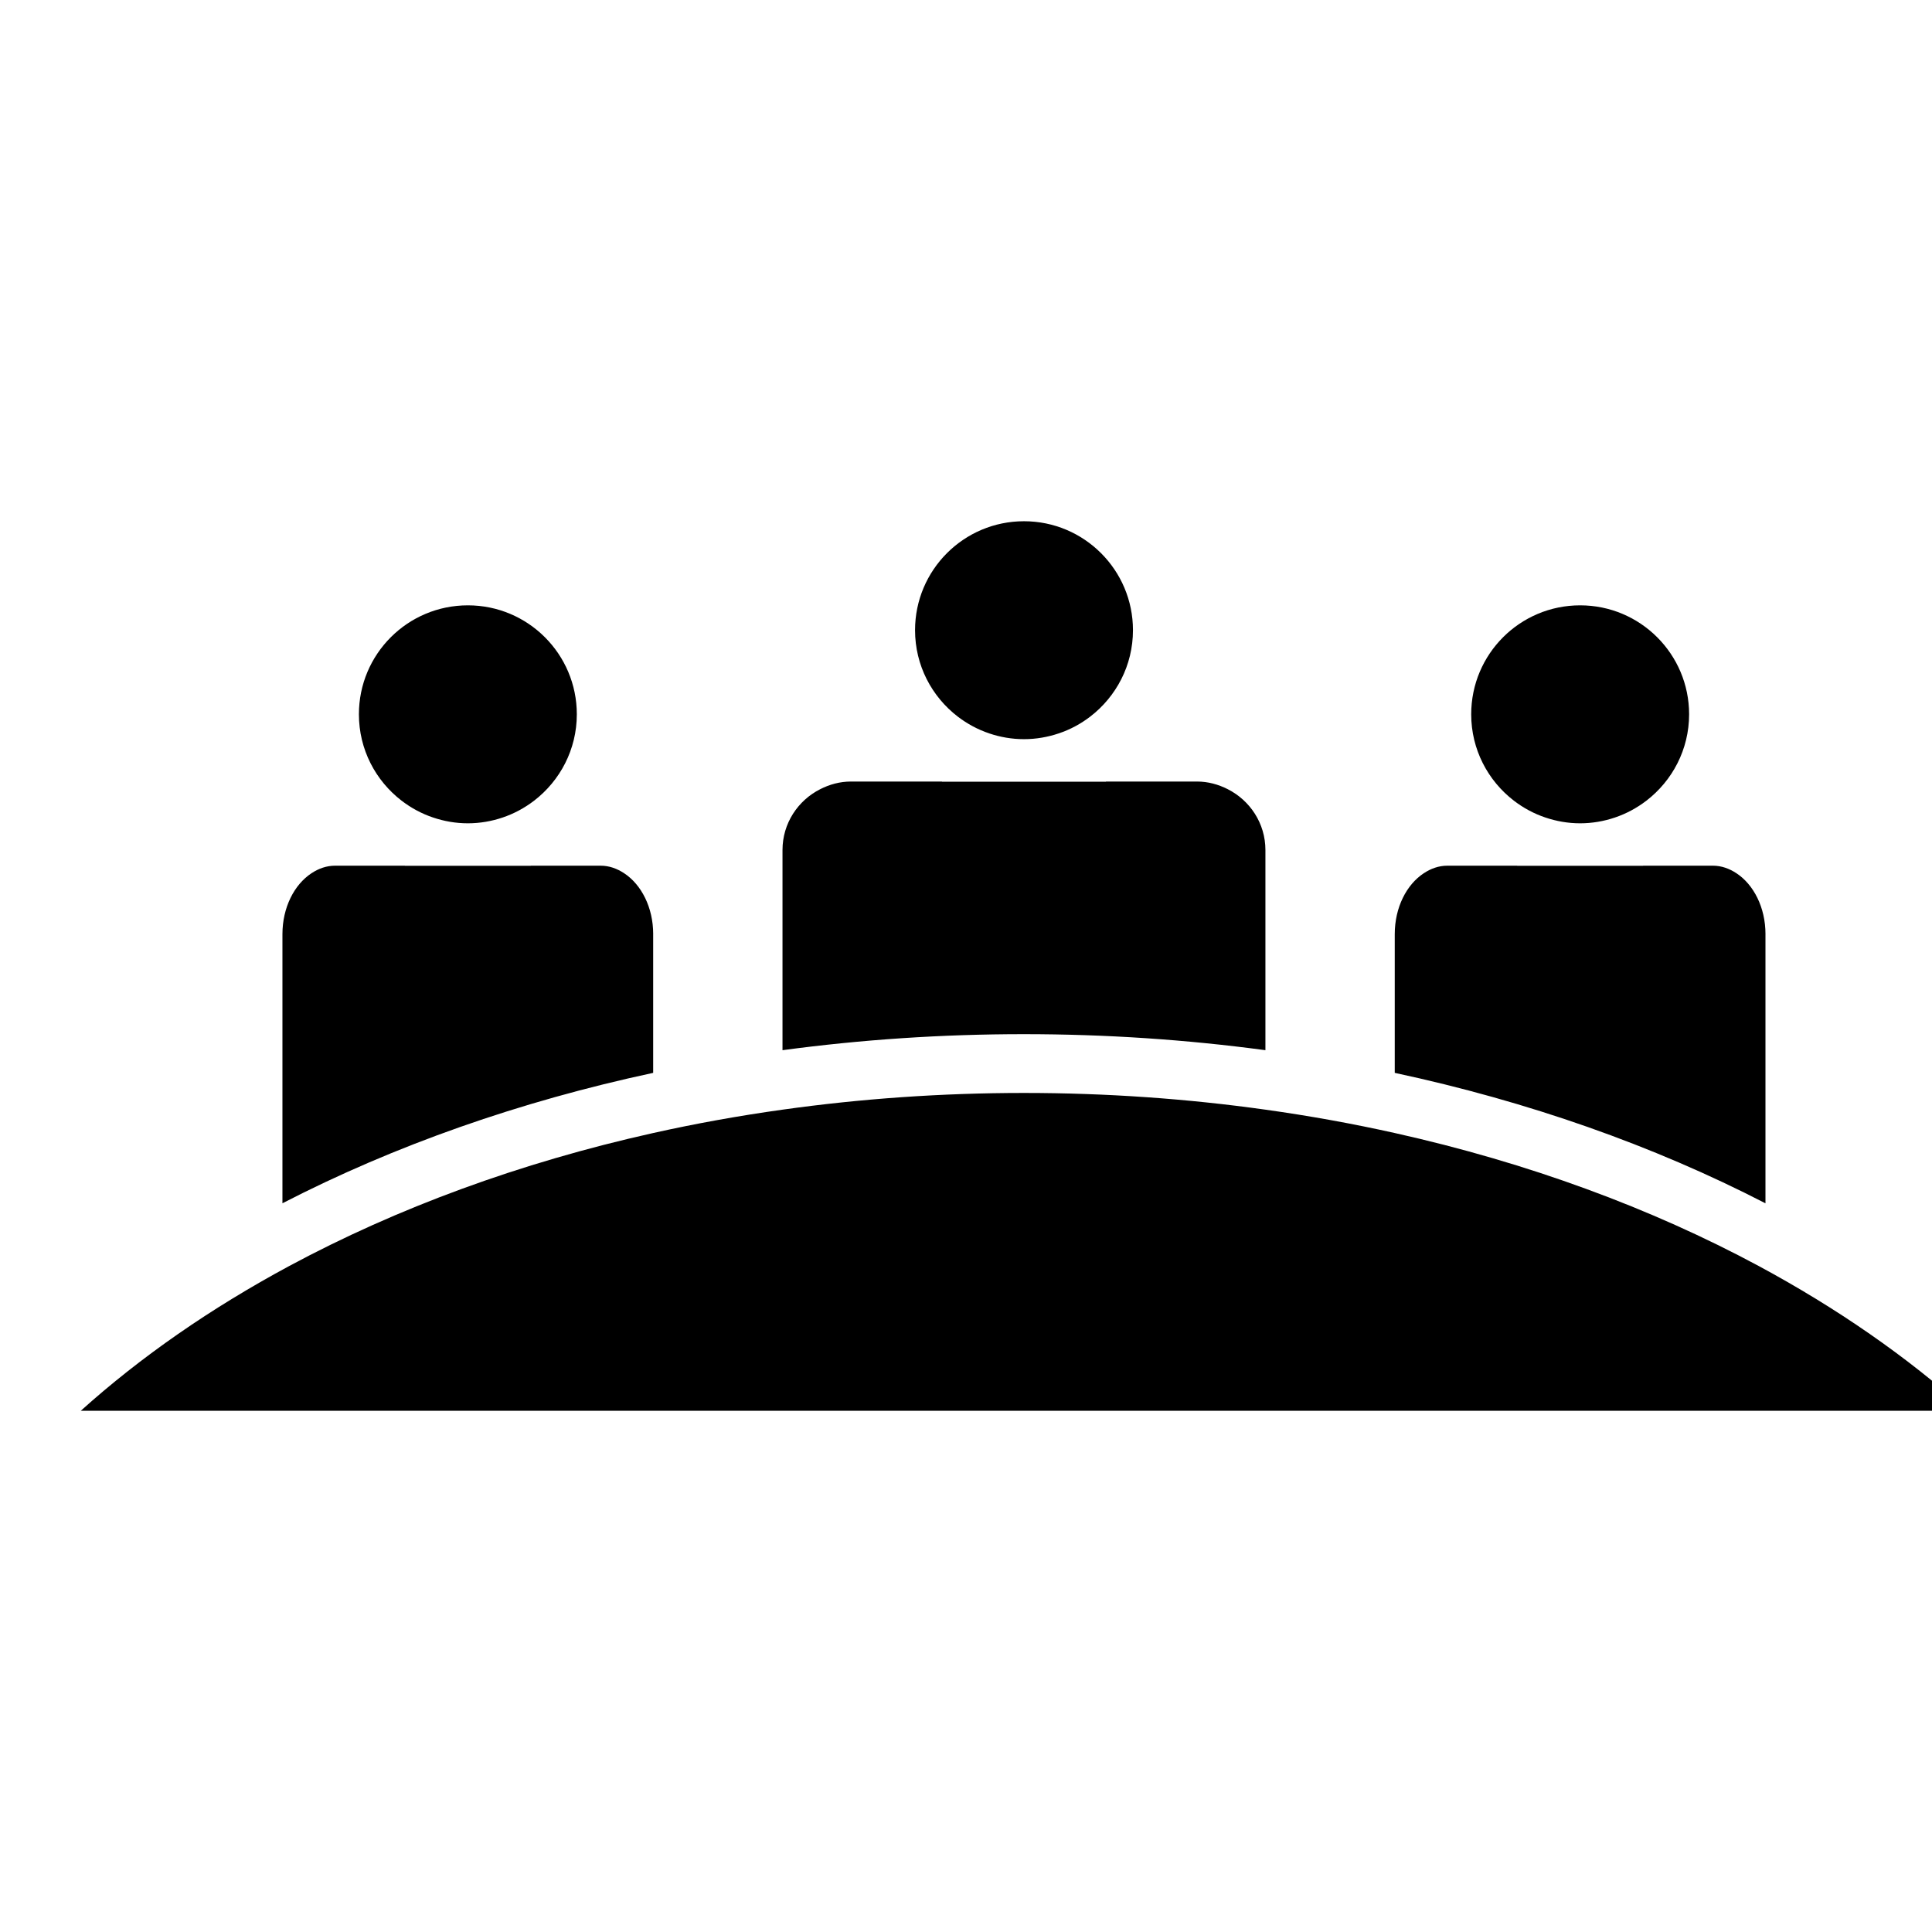
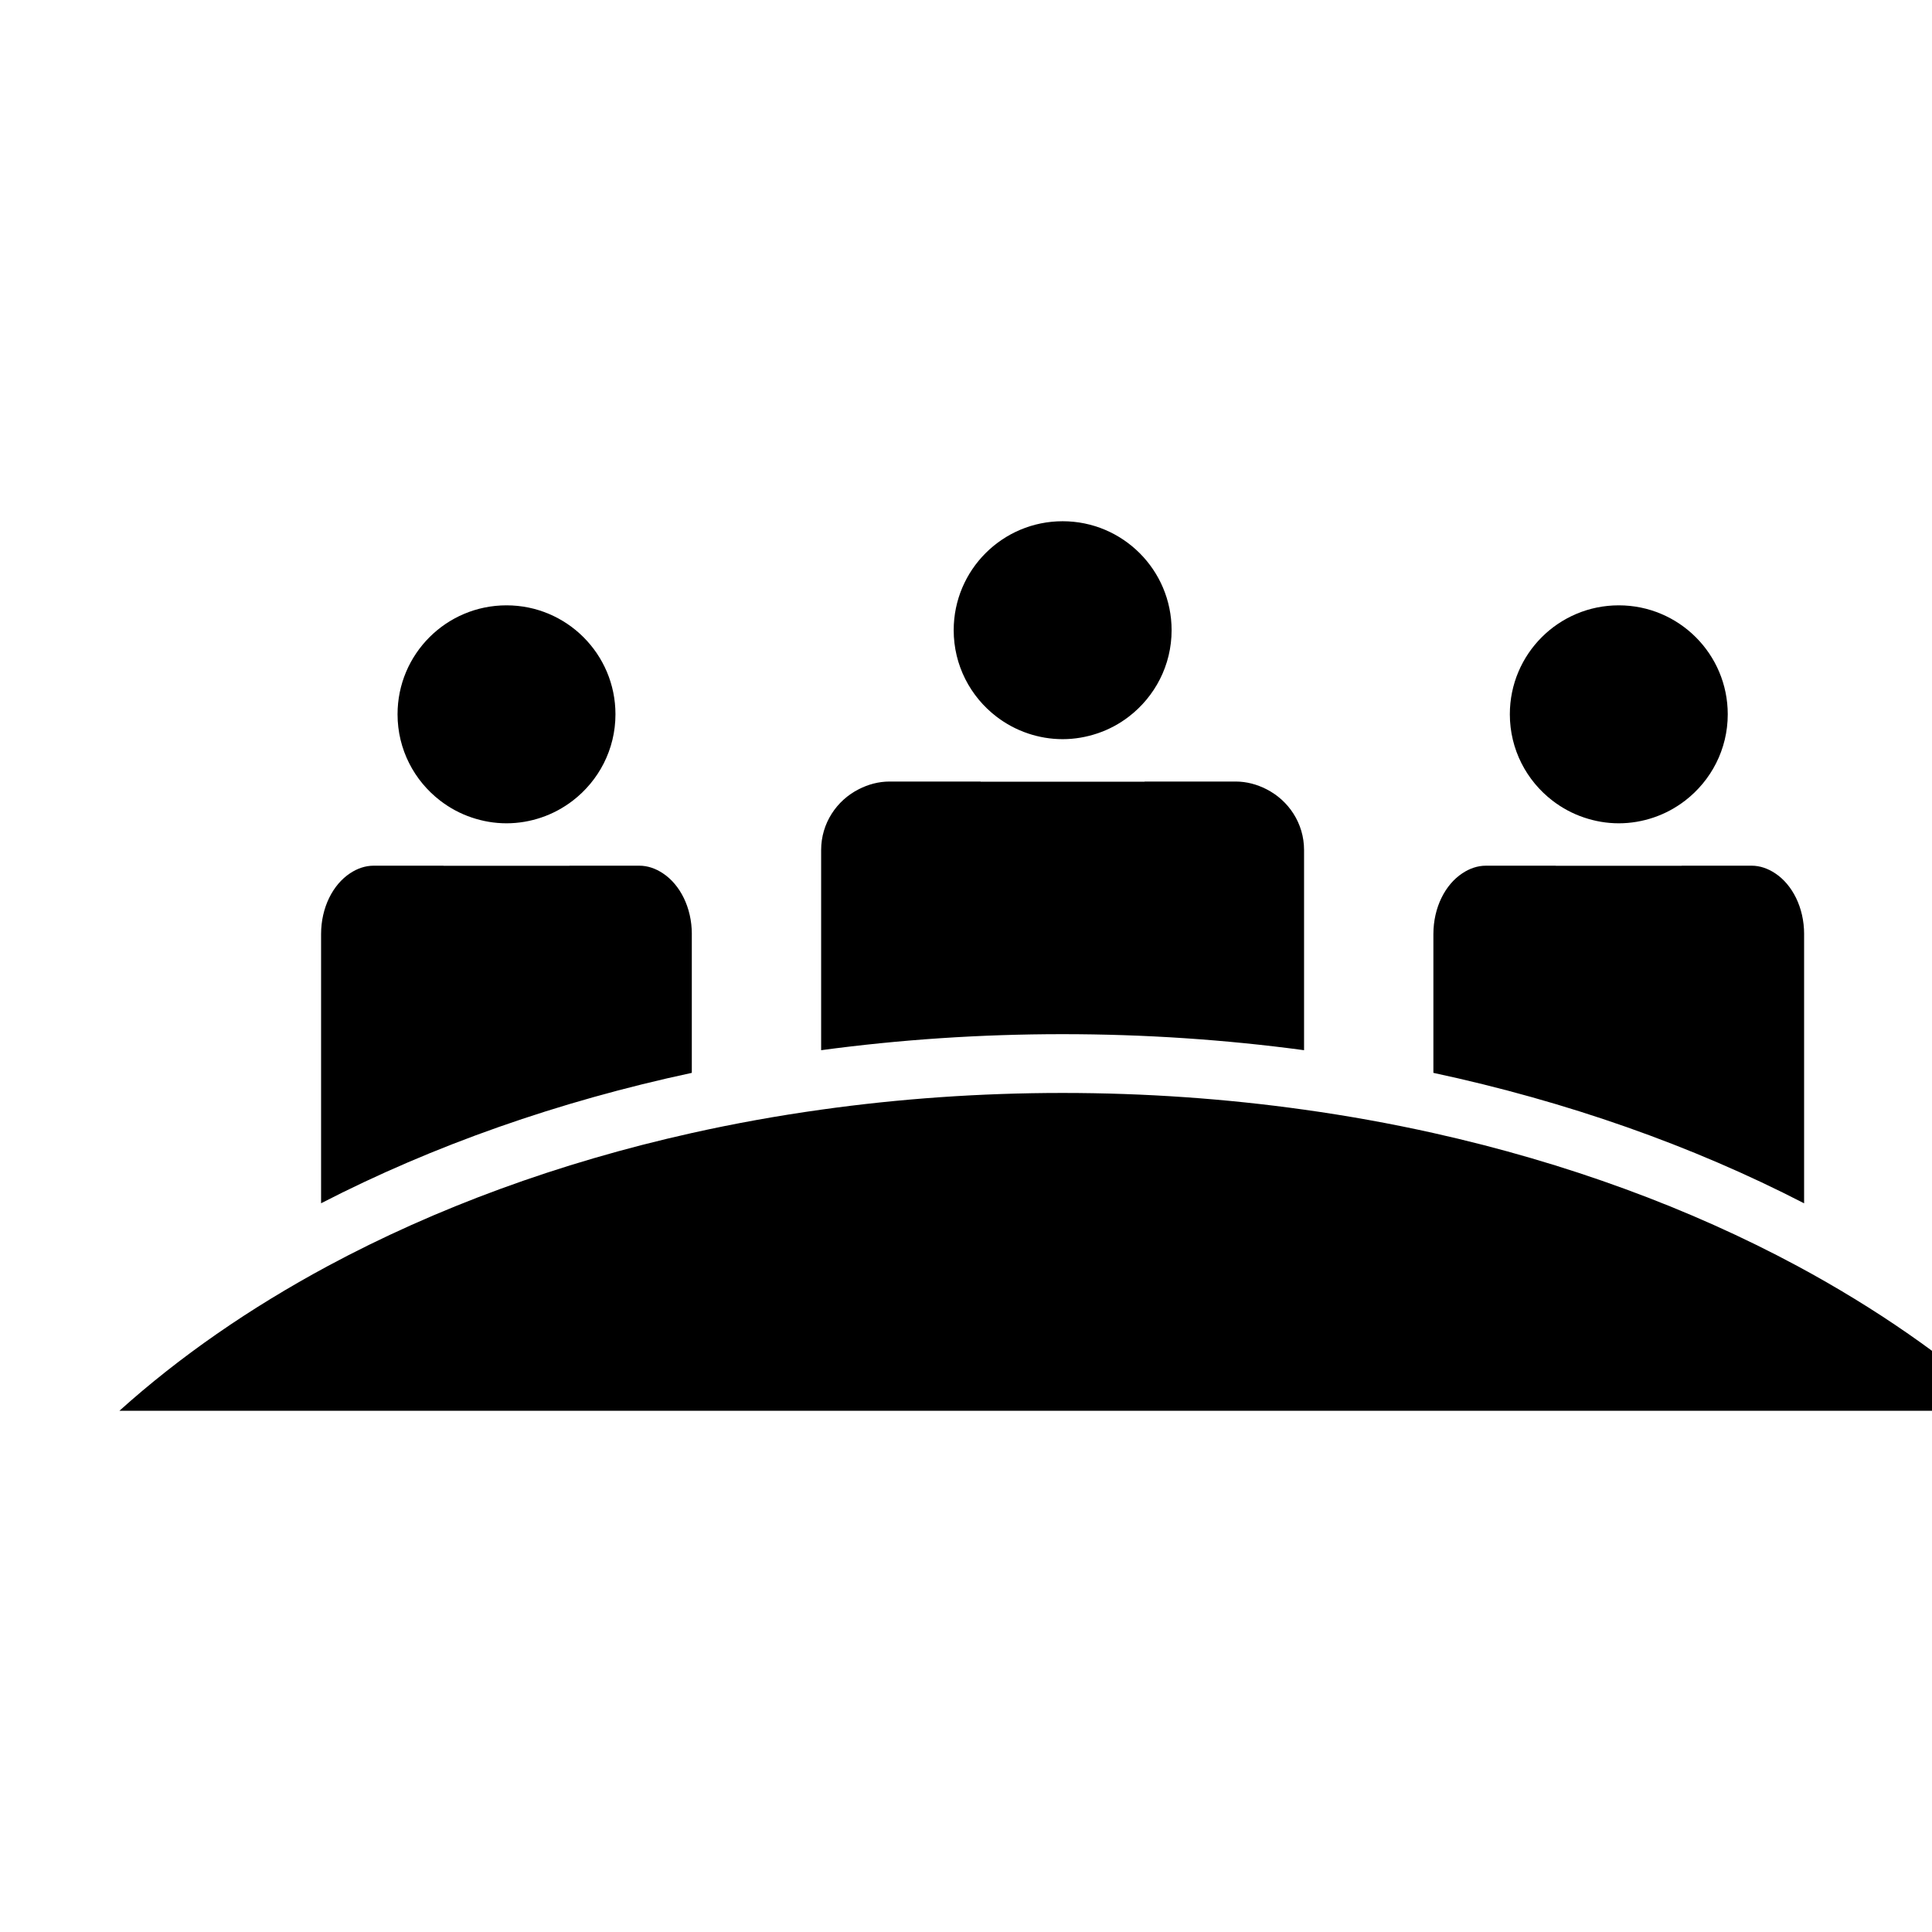
- <svg xmlns="http://www.w3.org/2000/svg" version="1.1" x="0px" y="0px" viewBox="-3 0 100 100" enable-background="new 0 0 100 100" xml:space="preserve">
+ <svg xmlns="http://www.w3.org/2000/svg" version="1.1" x="0px" y="0px" viewBox="-5 0 100 100" enable-background="new 0 0 100 100" xml:space="preserve">
  <defs>
    <style type="text/css">
   
    .fil0 {fill:black;fill-rule:nonzero}
   
  </style>
  </defs>
  <path class="fil0" d="M44.363,32.618c0-3.113,2.523-5.639,5.639-5.639c3.113,0,5.64,2.525,5.64,5.639c0,1.822-0.868,3.439-2.209,4.471  c-0.488,0.375-1.038,0.674-1.637,0.873c-0.564,0.189-1.167,0.297-1.794,0.297c-0.63,0-1.232-0.107-1.797-0.297  c-0.597-0.201-1.145-0.498-1.634-0.873C45.229,36.058,44.363,34.44,44.363,32.618z M62.498,54.358V43.997  c0-1.383-0.801-2.568-1.952-3.15c-0.481-0.244-1.017-0.395-1.592-0.395h-4.104h-0.602l-0.007,0.008h-8.483l-0.006-0.008h-0.599  h-4.105c-0.576,0-1.111,0.15-1.592,0.395c-1.154,0.582-1.954,1.768-1.954,3.15v10.361c4.073-0.549,8.255-0.83,12.497-0.83  S58.425,53.81,62.498,54.358z M75.357,41.442c0.488,0.375,1.037,0.674,1.633,0.873c0.566,0.191,1.168,0.299,1.798,0.299  c0.627,0,1.229-0.107,1.794-0.297c0.599-0.201,1.147-0.5,1.637-0.875c1.34-1.031,2.209-2.648,2.209-4.471  c0-3.115-2.526-5.639-5.64-5.639c-3.116,0-5.639,2.523-5.639,5.639C73.149,38.794,74.016,40.411,75.357,41.442z M88.381,48.351  c0-1.383-0.615-2.566-1.498-3.148c-0.37-0.246-0.782-0.395-1.223-0.395h-3.151h-0.46l-0.006,0.006H75.53l-0.006-0.006h-0.459h-3.152  c-0.441,0-0.853,0.148-1.221,0.393c-0.888,0.584-1.5,1.768-1.5,3.15v7.18c6.89,1.477,13.368,3.75,19.188,6.752V48.351z   M17.785,41.442c0.488,0.375,1.037,0.674,1.633,0.873c0.565,0.191,1.168,0.299,1.799,0.299c0.626,0,1.229-0.107,1.793-0.297  c0.598-0.201,1.147-0.5,1.637-0.875c1.34-1.031,2.209-2.648,2.209-4.471c0-3.115-2.525-5.639-5.639-5.639  c-3.116,0-5.64,2.523-5.64,5.639C15.577,38.794,16.443,40.411,17.785,41.442z M30.809,48.351c0-1.383-0.614-2.566-1.498-3.148  c-0.369-0.246-0.781-0.395-1.223-0.395h-3.15h-0.461l-0.006,0.006h-6.512l-0.006-0.006h-0.459h-3.152  c-0.442,0-0.854,0.148-1.223,0.393c-0.886,0.584-1.5,1.768-1.5,3.15v13.93c5.821-3,12.299-5.273,19.189-6.75V48.351z M88.027,65.526  c-5.562-2.99-11.925-5.34-18.835-6.881c-2.18-0.486-4.415-0.891-6.694-1.209C58.464,56.87,54.284,56.571,50,56.571  c-4.283,0-8.463,0.299-12.497,0.865c-2.281,0.318-4.515,0.723-6.694,1.209c-6.911,1.541-13.271,3.891-18.834,6.881  c-4.053,2.182-7.684,4.697-10.792,7.494h14.288h10.889h16.16H56.7h16.343h10.889h14.886C95.709,70.224,92.078,67.708,88.027,65.526z  " />
</svg>
